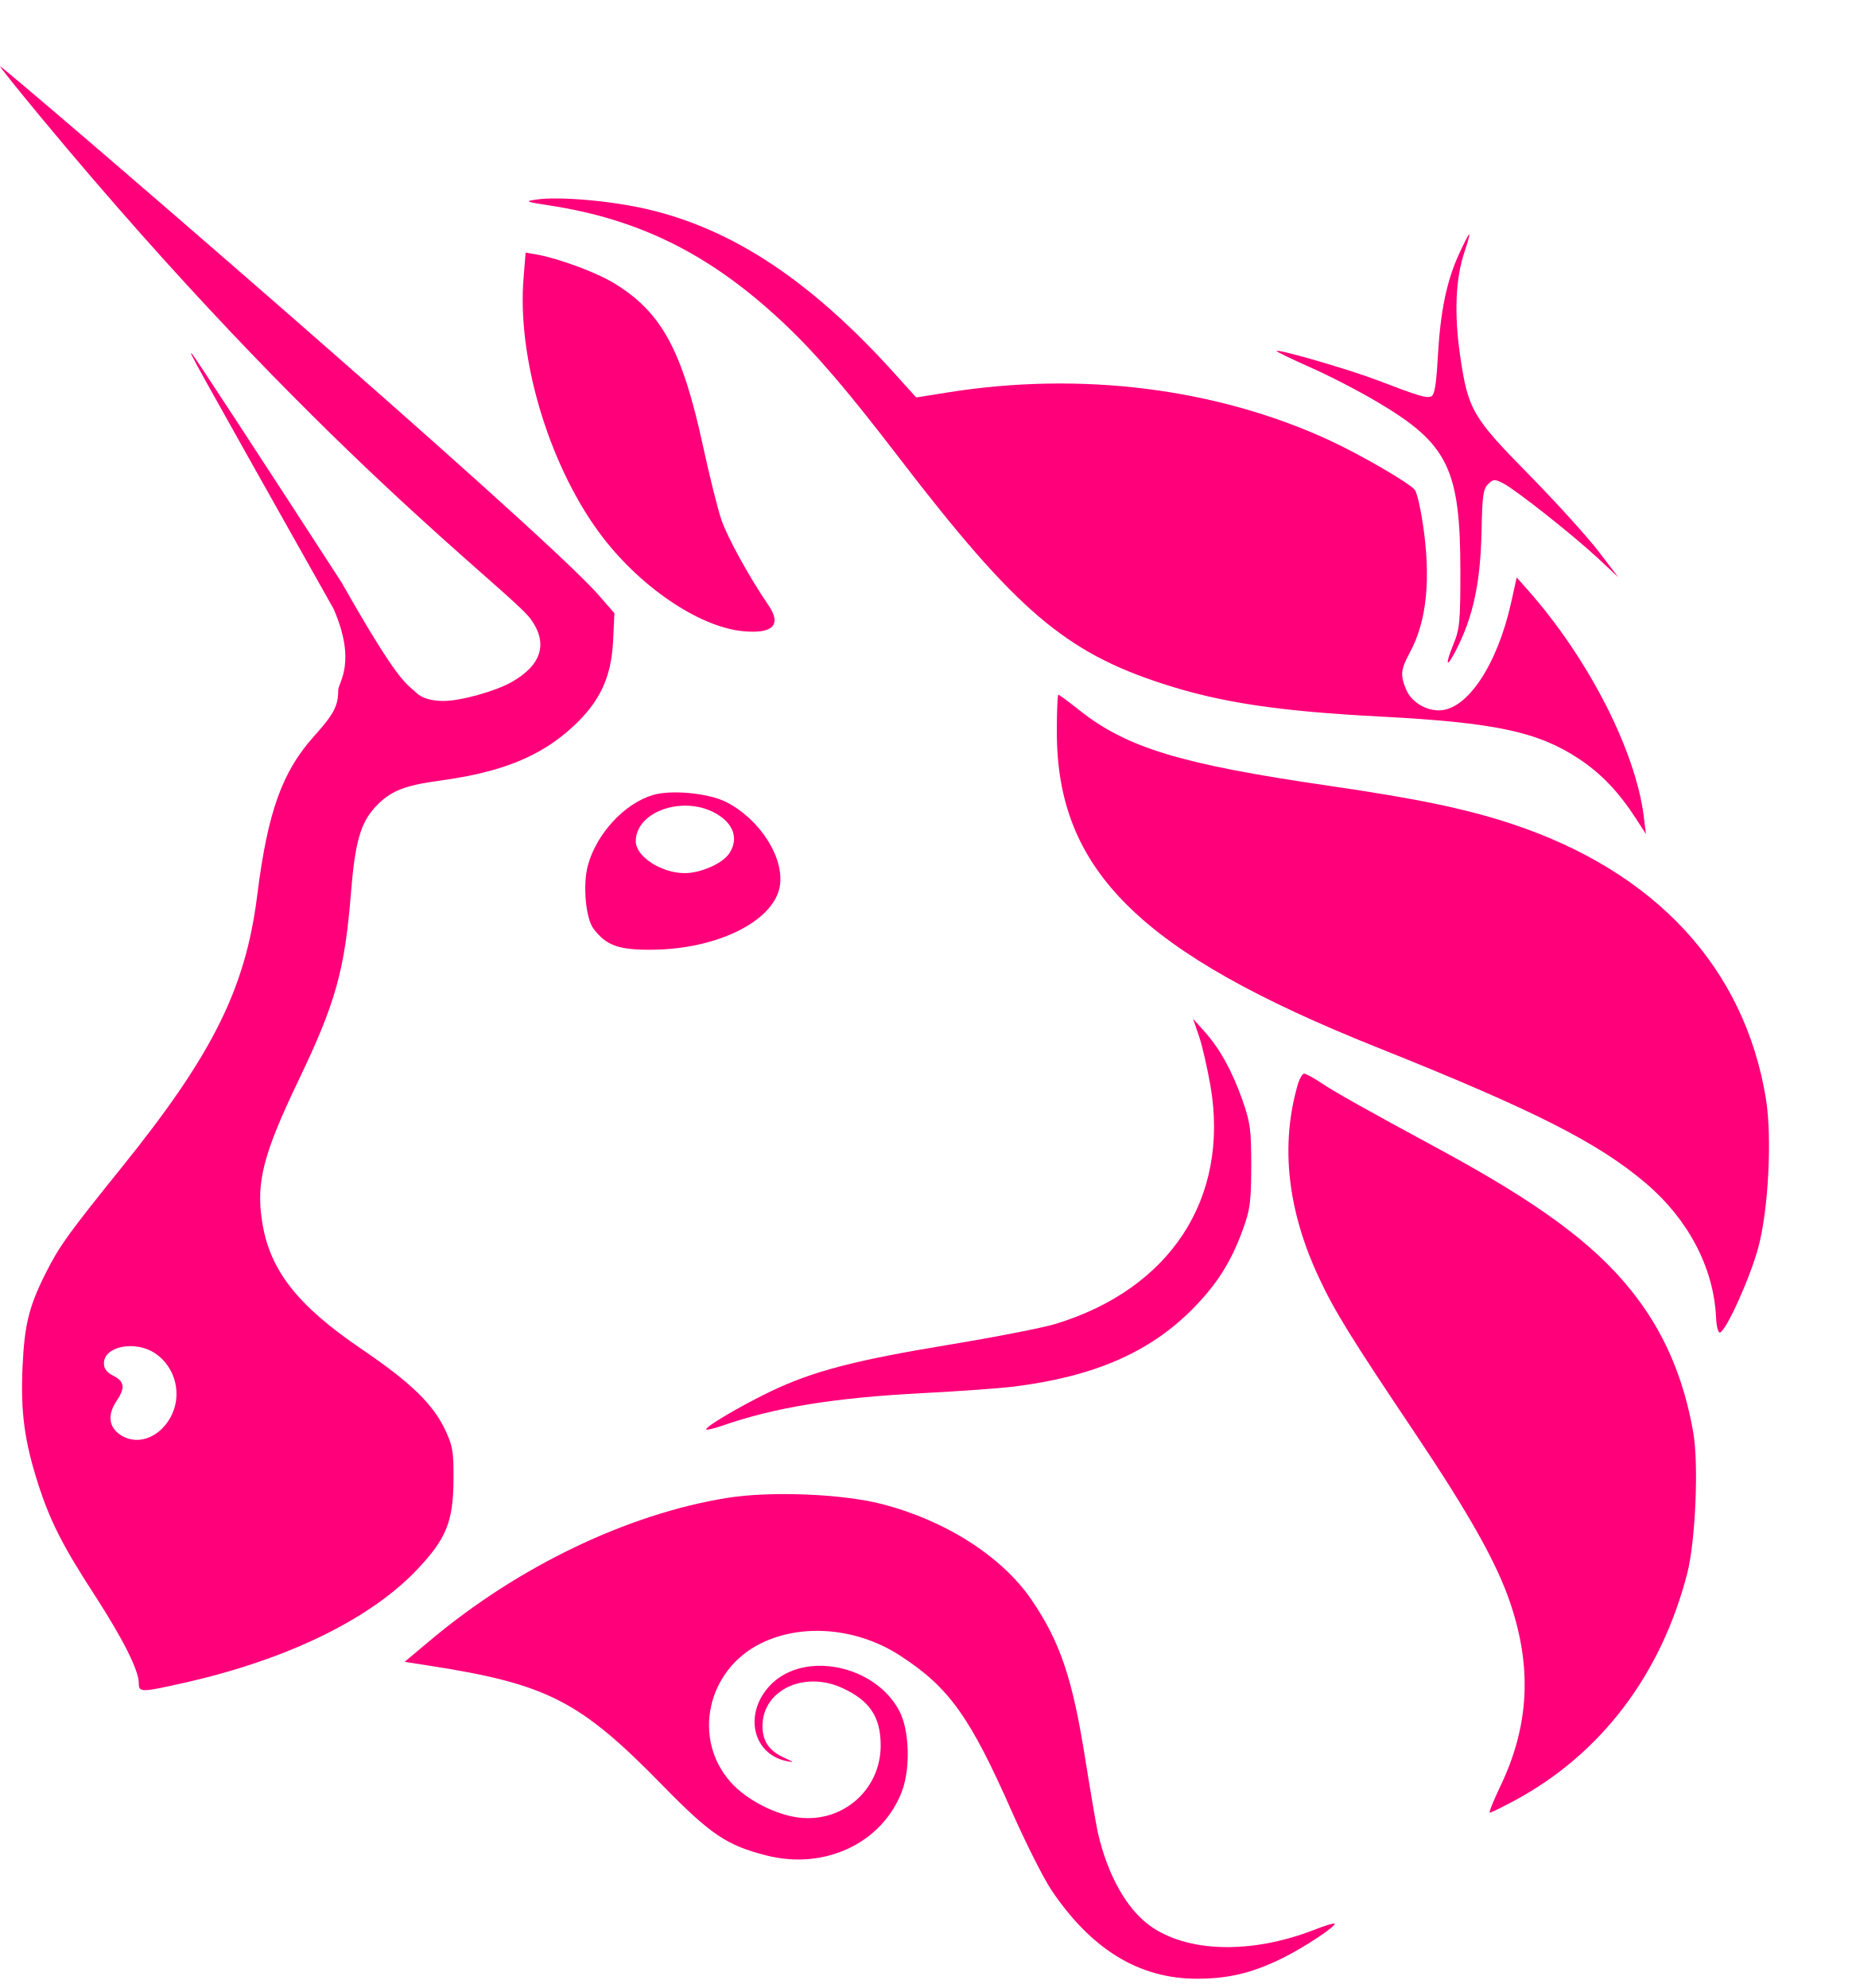
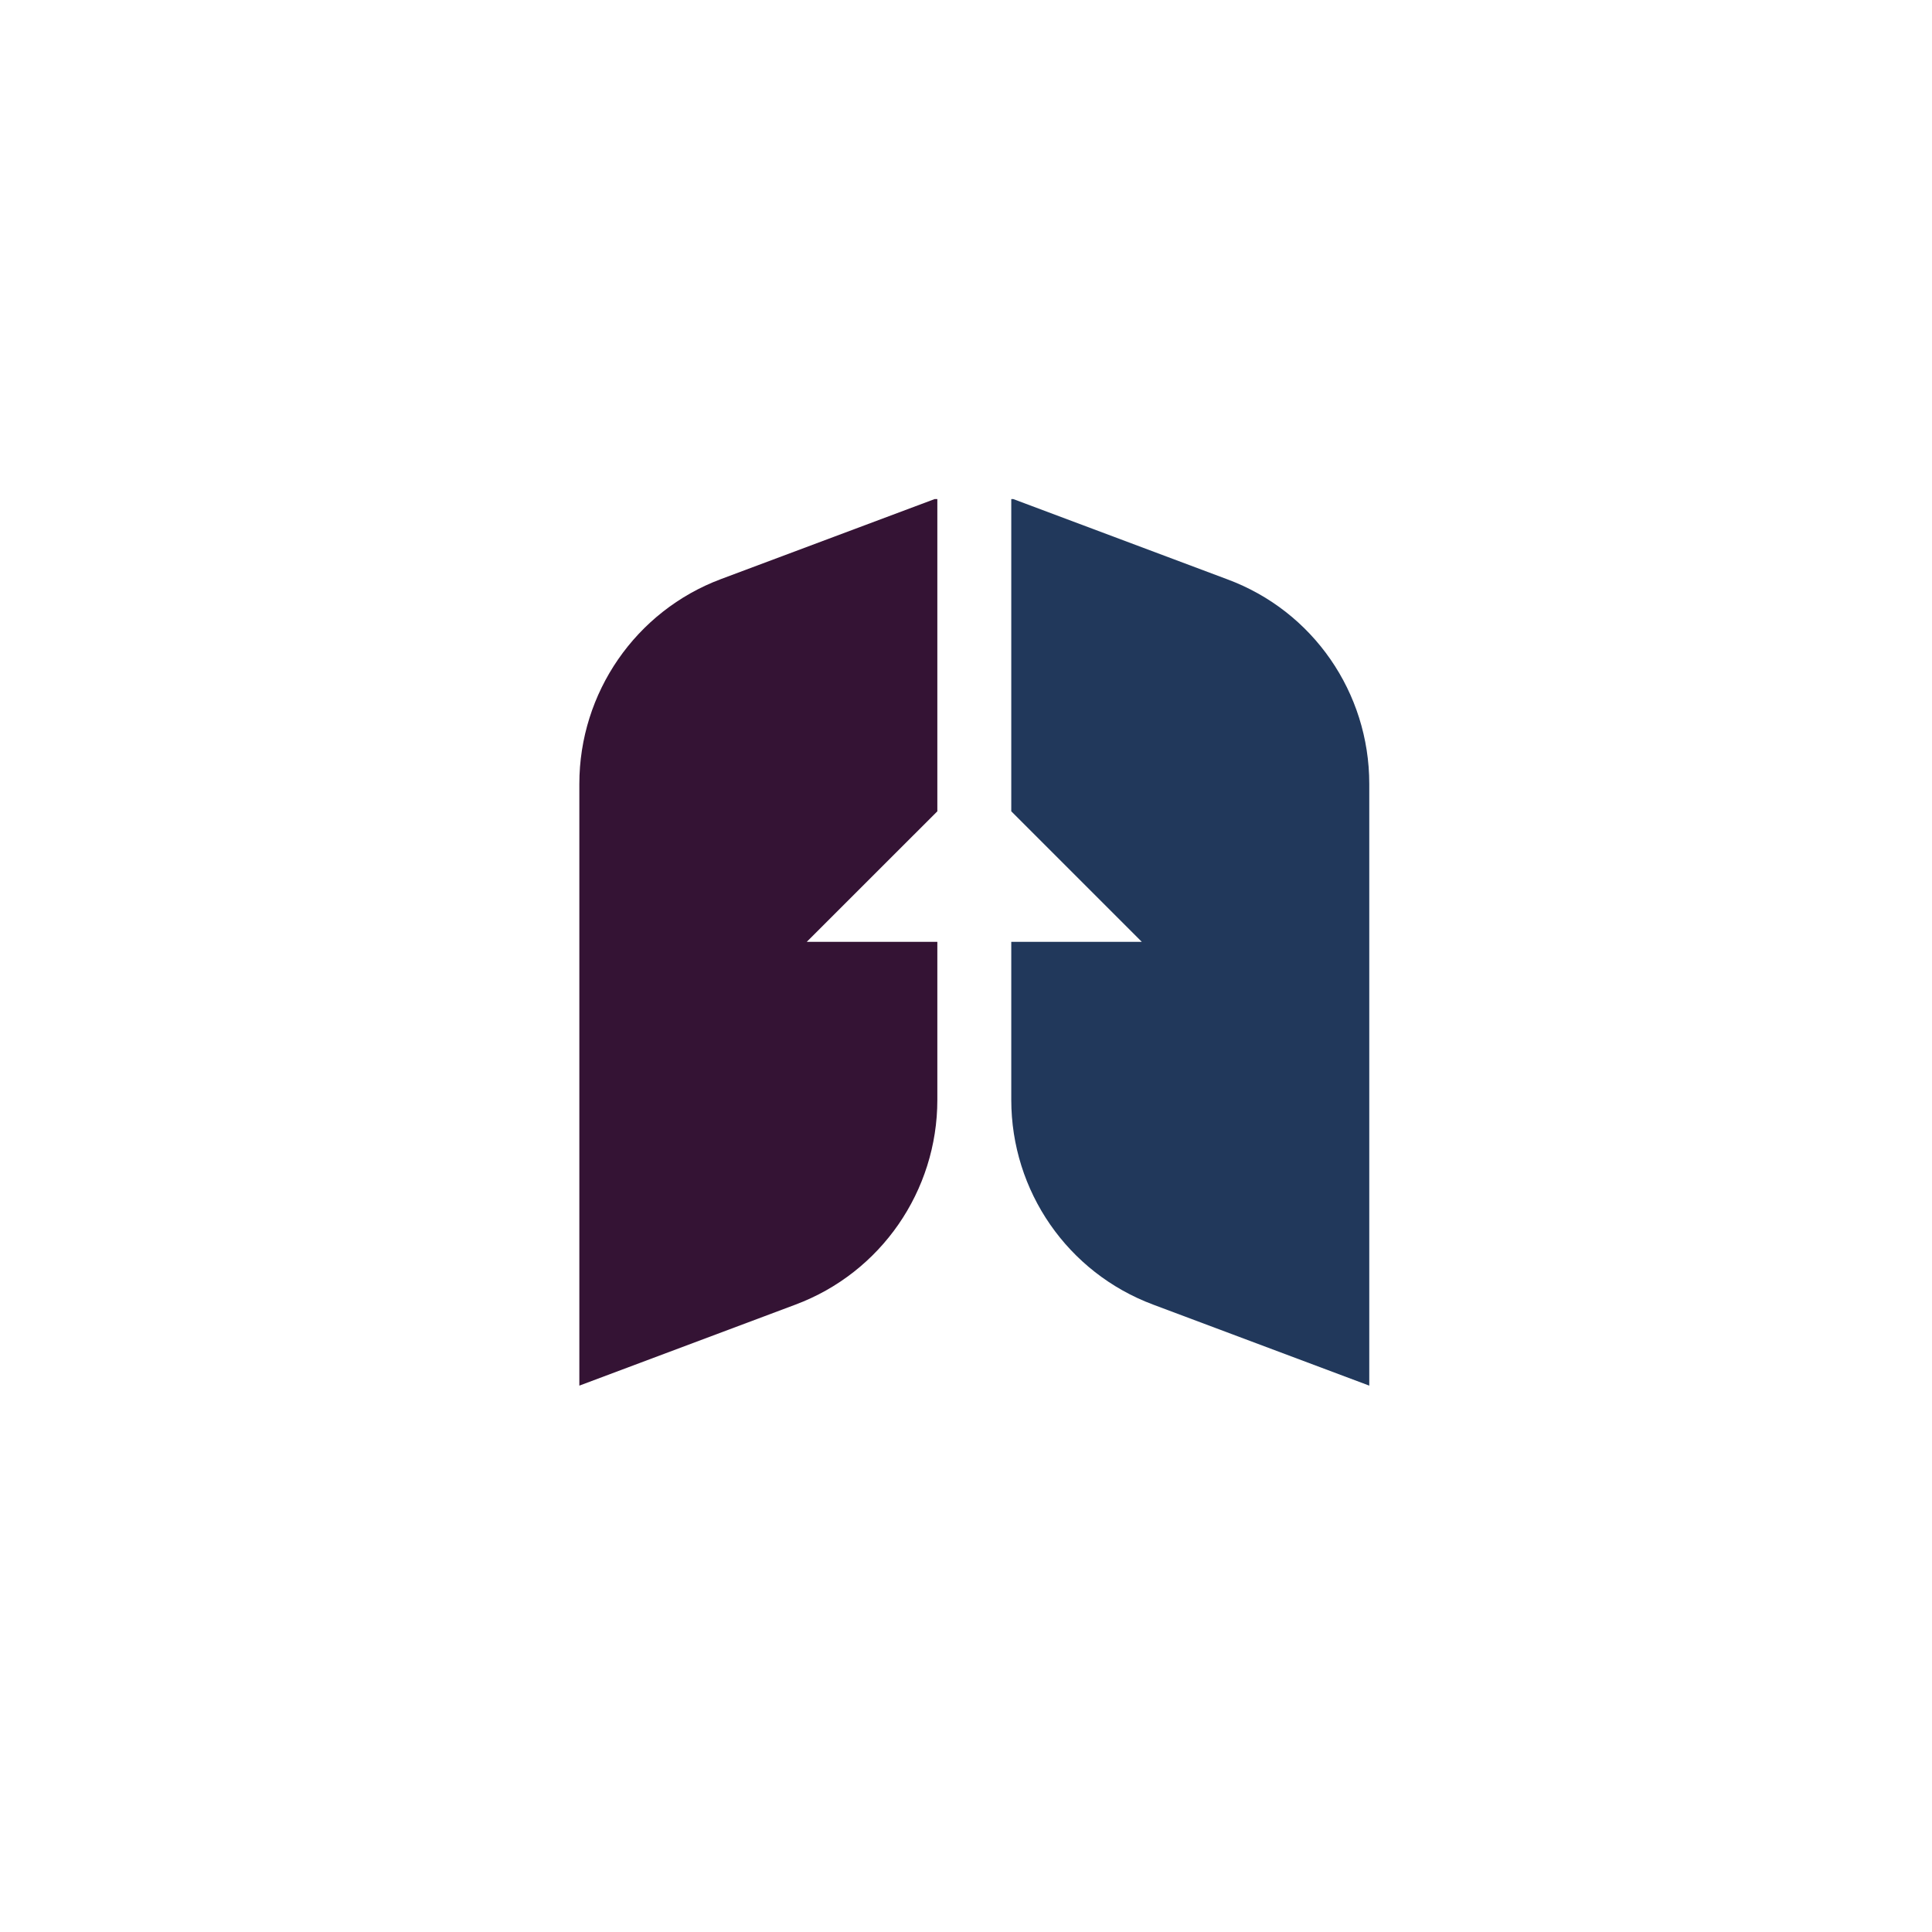
- <svg xmlns="http://www.w3.org/2000/svg" width="14" height="15" viewBox="0 0 14 15" fill="none">
-   <g style="mix-blend-mode:darken">
-     <path d="M4.152 1.551C3.964 1.522 3.956 1.519 4.045 1.506C4.214 1.48 4.615 1.515 4.891 1.58C5.535 1.732 6.121 2.122 6.747 2.815L6.913 2.999L7.151 2.961C8.153 2.801 9.172 2.928 10.024 3.319C10.259 3.427 10.629 3.641 10.675 3.696C10.69 3.714 10.717 3.827 10.735 3.947C10.798 4.365 10.767 4.684 10.638 4.923C10.568 5.053 10.564 5.094 10.611 5.206C10.649 5.294 10.753 5.36 10.857 5.36C11.069 5.36 11.297 5.019 11.402 4.546L11.444 4.357L11.527 4.451C11.983 4.965 12.342 5.665 12.403 6.163L12.419 6.293L12.343 6.175C12.211 5.972 12.078 5.833 11.908 5.722C11.602 5.521 11.279 5.452 10.422 5.407C9.648 5.367 9.21 5.301 8.776 5.16C8.037 4.921 7.665 4.602 6.787 3.458C6.397 2.949 6.157 2.668 5.917 2.442C5.372 1.927 4.837 1.657 4.152 1.551Z" fill="#FF007A" />
-     <path d="M10.849 2.686C10.869 2.346 10.915 2.121 11.009 1.916C11.046 1.835 11.08 1.768 11.086 1.768C11.091 1.768 11.075 1.828 11.05 1.901C10.982 2.101 10.971 2.373 11.018 2.69C11.077 3.092 11.111 3.15 11.539 3.584C11.739 3.788 11.972 4.045 12.057 4.155L12.211 4.356L12.057 4.212C11.869 4.037 11.436 3.695 11.341 3.646C11.277 3.614 11.267 3.614 11.228 3.653C11.191 3.689 11.184 3.743 11.179 3.999C11.171 4.398 11.116 4.654 10.984 4.91C10.913 5.048 10.902 5.019 10.966 4.862C11.014 4.746 11.019 4.694 11.019 4.308C11.018 3.533 10.925 3.346 10.382 3.027C10.245 2.946 10.018 2.829 9.878 2.768C9.739 2.706 9.628 2.652 9.632 2.648C9.647 2.633 10.177 2.787 10.39 2.868C10.708 2.99 10.76 3.005 10.799 2.991C10.824 2.981 10.837 2.906 10.849 2.686Z" fill="#FF007A" />
-     <path d="M4.517 4.013C4.136 3.491 3.899 2.69 3.951 2.091L3.966 1.906L4.053 1.921C4.217 1.951 4.498 2.055 4.63 2.135C4.991 2.353 5.148 2.64 5.307 3.378C5.354 3.594 5.415 3.839 5.443 3.922C5.488 4.055 5.66 4.366 5.799 4.568C5.899 4.714 5.833 4.783 5.611 4.763C5.272 4.733 4.813 4.418 4.517 4.013Z" fill="#FF007A" />
-     <path d="M10.386 7.901C8.602 7.187 7.974 6.567 7.974 5.522C7.974 5.368 7.979 5.242 7.986 5.242C7.992 5.242 8.061 5.293 8.139 5.355C8.501 5.643 8.906 5.766 10.027 5.929C10.688 6.025 11.059 6.102 11.402 6.215C12.49 6.574 13.164 7.302 13.325 8.294C13.371 8.583 13.344 9.123 13.268 9.408C13.209 9.633 13.026 10.039 12.978 10.054C12.964 10.059 12.951 10.008 12.948 9.938C12.93 9.566 12.74 9.203 12.422 8.931C12.06 8.622 11.575 8.376 10.386 7.901Z" fill="#FF007A" />
-     <path d="M9.134 8.197C9.111 8.065 9.073 7.896 9.048 7.822L9.002 7.687L9.087 7.782C9.204 7.912 9.296 8.079 9.375 8.302C9.434 8.472 9.441 8.522 9.441 8.798C9.44 9.069 9.433 9.126 9.377 9.279C9.29 9.52 9.182 9.69 9.001 9.874C8.675 10.204 8.256 10.386 7.651 10.462C7.546 10.475 7.24 10.497 6.971 10.511C6.292 10.546 5.845 10.619 5.444 10.759C5.386 10.779 5.335 10.791 5.329 10.786C5.313 10.77 5.587 10.608 5.812 10.5C6.13 10.347 6.447 10.264 7.157 10.147C7.508 10.089 7.87 10.018 7.962 9.99C8.83 9.726 9.277 9.043 9.134 8.197Z" fill="#FF007A" />
-     <path d="M9.952 9.641C9.715 9.135 9.66 8.646 9.79 8.19C9.804 8.141 9.826 8.101 9.84 8.101C9.853 8.101 9.909 8.131 9.964 8.168C10.073 8.241 10.292 8.364 10.876 8.68C11.604 9.075 12.02 9.38 12.302 9.73C12.549 10.035 12.702 10.384 12.776 10.808C12.818 11.049 12.793 11.628 12.731 11.87C12.535 12.634 12.08 13.234 11.431 13.584C11.336 13.635 11.251 13.677 11.241 13.677C11.232 13.678 11.267 13.59 11.318 13.483C11.537 13.029 11.562 12.588 11.396 12.097C11.295 11.796 11.089 11.429 10.673 10.808C10.189 10.087 10.071 9.895 9.952 9.641Z" fill="#FF007A" />
-     <path d="M3.25 12.374C3.913 11.818 4.736 11.423 5.487 11.302C5.81 11.25 6.349 11.271 6.648 11.347C7.128 11.469 7.558 11.742 7.781 12.068C7.999 12.387 8.093 12.664 8.19 13.282C8.229 13.525 8.271 13.77 8.283 13.825C8.356 14.145 8.499 14.401 8.675 14.529C8.956 14.733 9.439 14.746 9.914 14.562C9.994 14.53 10.064 14.509 10.069 14.514C10.086 14.531 9.847 14.69 9.678 14.774C9.451 14.886 9.271 14.93 9.031 14.93C8.596 14.93 8.235 14.71 7.934 14.262C7.874 14.173 7.741 13.909 7.637 13.674C7.319 12.953 7.162 12.733 6.793 12.493C6.471 12.283 6.056 12.246 5.744 12.398C5.335 12.598 5.22 13.118 5.514 13.448C5.631 13.579 5.848 13.692 6.026 13.714C6.359 13.755 6.645 13.504 6.645 13.17C6.645 12.953 6.561 12.829 6.35 12.734C6.061 12.605 5.752 12.756 5.753 13.025C5.754 13.14 5.804 13.212 5.92 13.264C5.994 13.298 5.996 13.3 5.935 13.288C5.671 13.233 5.609 12.916 5.821 12.706C6.077 12.454 6.605 12.565 6.786 12.91C6.862 13.055 6.871 13.343 6.805 13.517C6.656 13.907 6.223 14.112 5.783 14C5.484 13.924 5.362 13.842 5.001 13.473C4.374 12.831 4.131 12.706 3.227 12.566L3.053 12.539L3.25 12.374Z" fill="#FF007A" />
-     <path fill-rule="evenodd" clip-rule="evenodd" d="M0.308 0.884C2.402 3.41 3.845 4.452 4.005 4.672C4.137 4.854 4.087 5.018 3.861 5.146C3.735 5.217 3.475 5.289 3.346 5.289C3.199 5.289 3.148 5.233 3.148 5.233C3.063 5.153 3.015 5.167 2.578 4.396C1.972 3.46 1.464 2.684 1.45 2.671C1.418 2.641 1.419 2.642 2.517 4.594C2.694 5.001 2.552 5.15 2.552 5.208C2.552 5.326 2.519 5.388 2.373 5.551C2.129 5.821 2.02 6.125 1.941 6.754C1.853 7.459 1.605 7.957 0.917 8.81C0.515 9.309 0.449 9.4 0.347 9.602C0.219 9.855 0.184 9.997 0.17 10.316C0.155 10.655 0.184 10.873 0.288 11.197C0.379 11.48 0.474 11.666 0.717 12.04C0.926 12.363 1.047 12.603 1.047 12.697C1.047 12.771 1.061 12.771 1.386 12.698C2.163 12.524 2.794 12.217 3.149 11.841C3.369 11.608 3.42 11.48 3.422 11.161C3.423 10.953 3.416 10.909 3.359 10.789C3.267 10.594 3.099 10.431 2.728 10.179C2.243 9.85 2.035 9.584 1.978 9.219C1.931 8.919 1.986 8.708 2.254 8.148C2.532 7.569 2.601 7.322 2.648 6.739C2.678 6.362 2.719 6.213 2.828 6.093C2.942 5.969 3.044 5.927 3.326 5.889C3.785 5.826 4.077 5.708 4.317 5.488C4.525 5.298 4.612 5.114 4.626 4.837L4.636 4.627L4.519 4.493C4.098 4.004 0.026 0.5 0 0.5C-0.005 0.5 0.133 0.673 0.308 0.884ZM1.284 10.699C1.379 10.531 1.328 10.316 1.169 10.21C1.018 10.111 0.784 10.158 0.784 10.287C0.784 10.327 0.806 10.356 0.856 10.381C0.94 10.424 0.946 10.472 0.88 10.57C0.813 10.67 0.819 10.757 0.895 10.817C1.018 10.912 1.192 10.86 1.284 10.699Z" fill="#FF007A" />
-     <path fill-rule="evenodd" clip-rule="evenodd" d="M4.925 5.999C4.71 6.064 4.501 6.291 4.436 6.529C4.396 6.674 4.419 6.929 4.478 7.007C4.574 7.134 4.666 7.168 4.917 7.166C5.407 7.163 5.833 6.954 5.883 6.692C5.923 6.478 5.736 6.181 5.478 6.051C5.345 5.984 5.062 5.957 4.925 5.999ZM5.499 6.444C5.574 6.337 5.541 6.222 5.412 6.144C5.168 5.995 4.797 6.118 4.797 6.348C4.797 6.463 4.99 6.588 5.167 6.588C5.285 6.588 5.446 6.518 5.499 6.444Z" fill="#FF007A" />
+ <svg xmlns="http://www.w3.org/2000/svg" width="40" zoomAndPan="magnify" viewBox="0 0 30 30" height="40" preserveAspectRatio="xMidYMid meet" version="1.0">
+   <defs>
+     <clipPath id="id1">
+       <path d="M 8.941 7.75 L 15 7.75 L 15 21.539 L 8.941 21.539 Z M 8.941 7.75 " clip-rule="nonzero" />
+     </clipPath>
+     <clipPath id="id2">
+       <path d="M 15 7.75 L 21.281 7.75 L 21.281 21.539 L 15 21.539 Z M 15 7.75 " clip-rule="nonzero" />
+     </clipPath>
+   </defs>
+   <g clip-path="url(#id1)">
+     <path fill="#341334" d="M 14.555 12.598 L 12.527 14.625 L 14.555 14.625 L 14.555 17.078 C 14.555 18.492 13.68 19.762 12.352 20.258 L 8.996 21.516 L 8.996 12.172 C 8.996 10.758 9.871 9.488 11.195 8.992 L 14.555 7.734 Z M 14.555 12.598 " fill-opacity="1" fill-rule="nonzero" />
+   </g>
+   <g clip-path="url(#id2)">
+     <path fill="#21385b" d="M 21.262 12.172 L 21.262 21.516 L 17.906 20.258 C 16.578 19.762 15.703 18.496 15.703 17.078 L 15.703 14.625 L 17.73 14.625 L 15.703 12.598 L 15.703 7.738 L 19.059 8.996 C 20.387 9.488 21.262 10.754 21.262 12.172 Z M 21.262 12.172 " fill-opacity="1" fill-rule="nonzero" />
  </g>
</svg>
